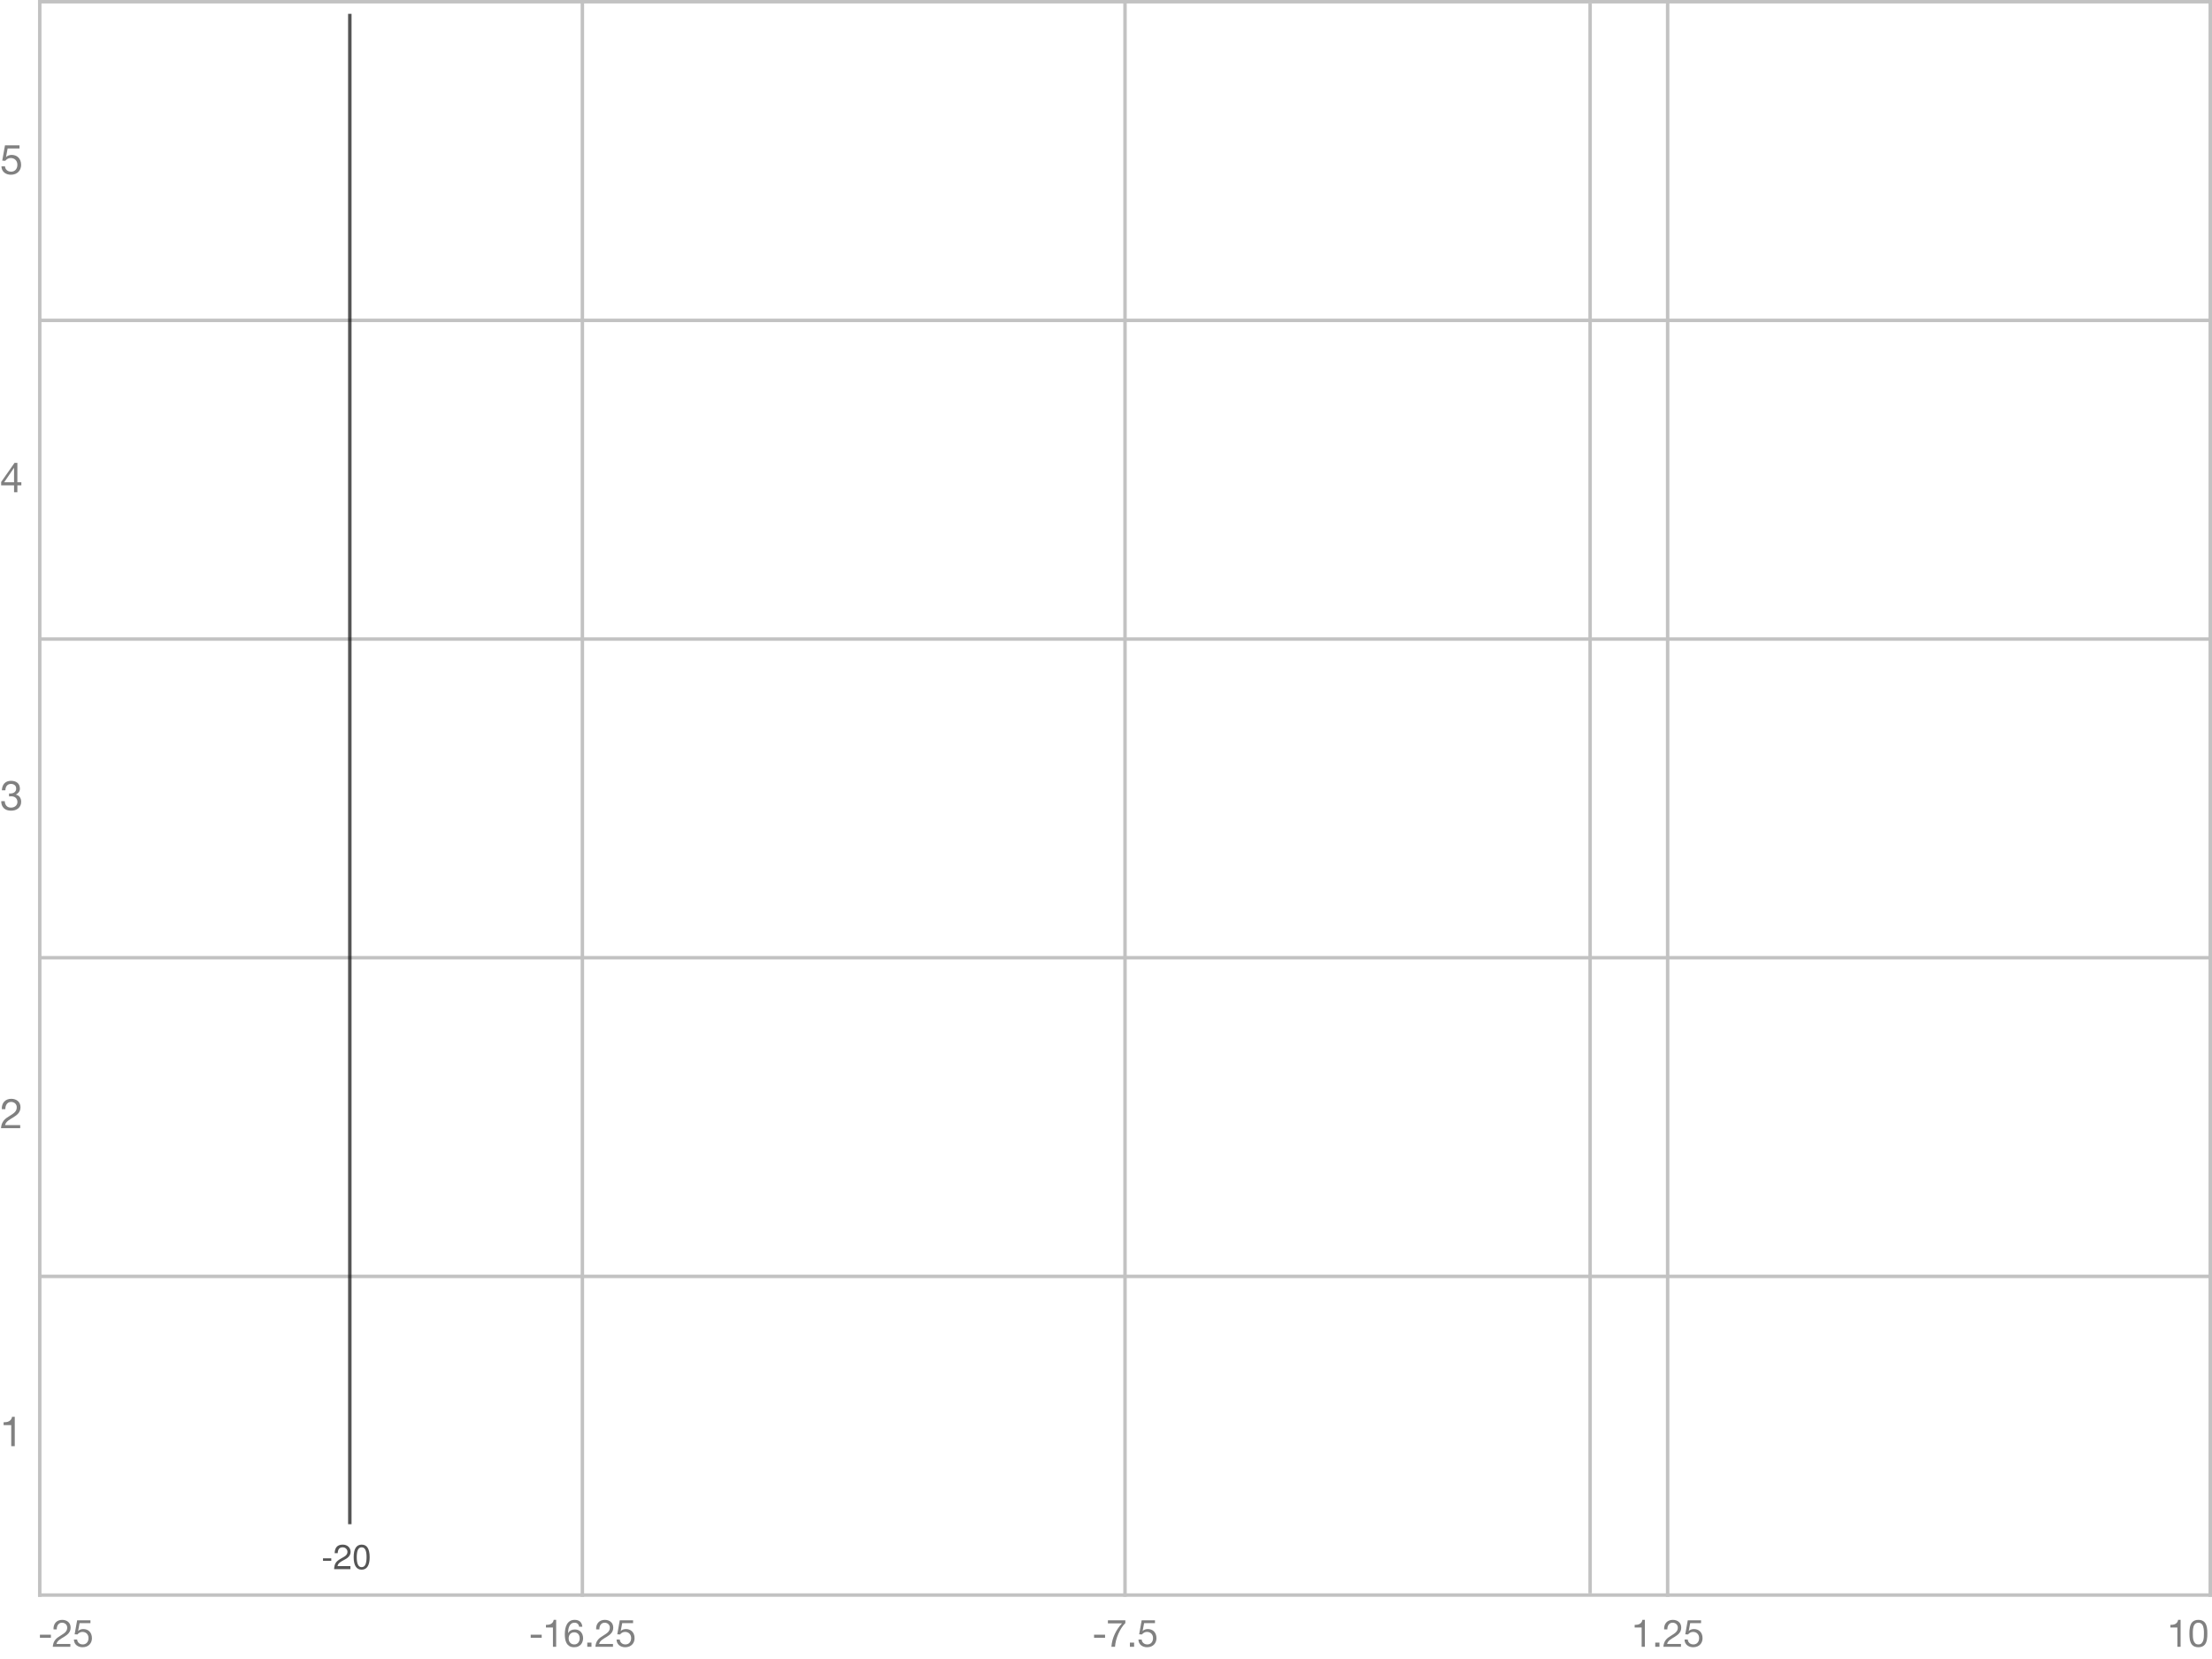
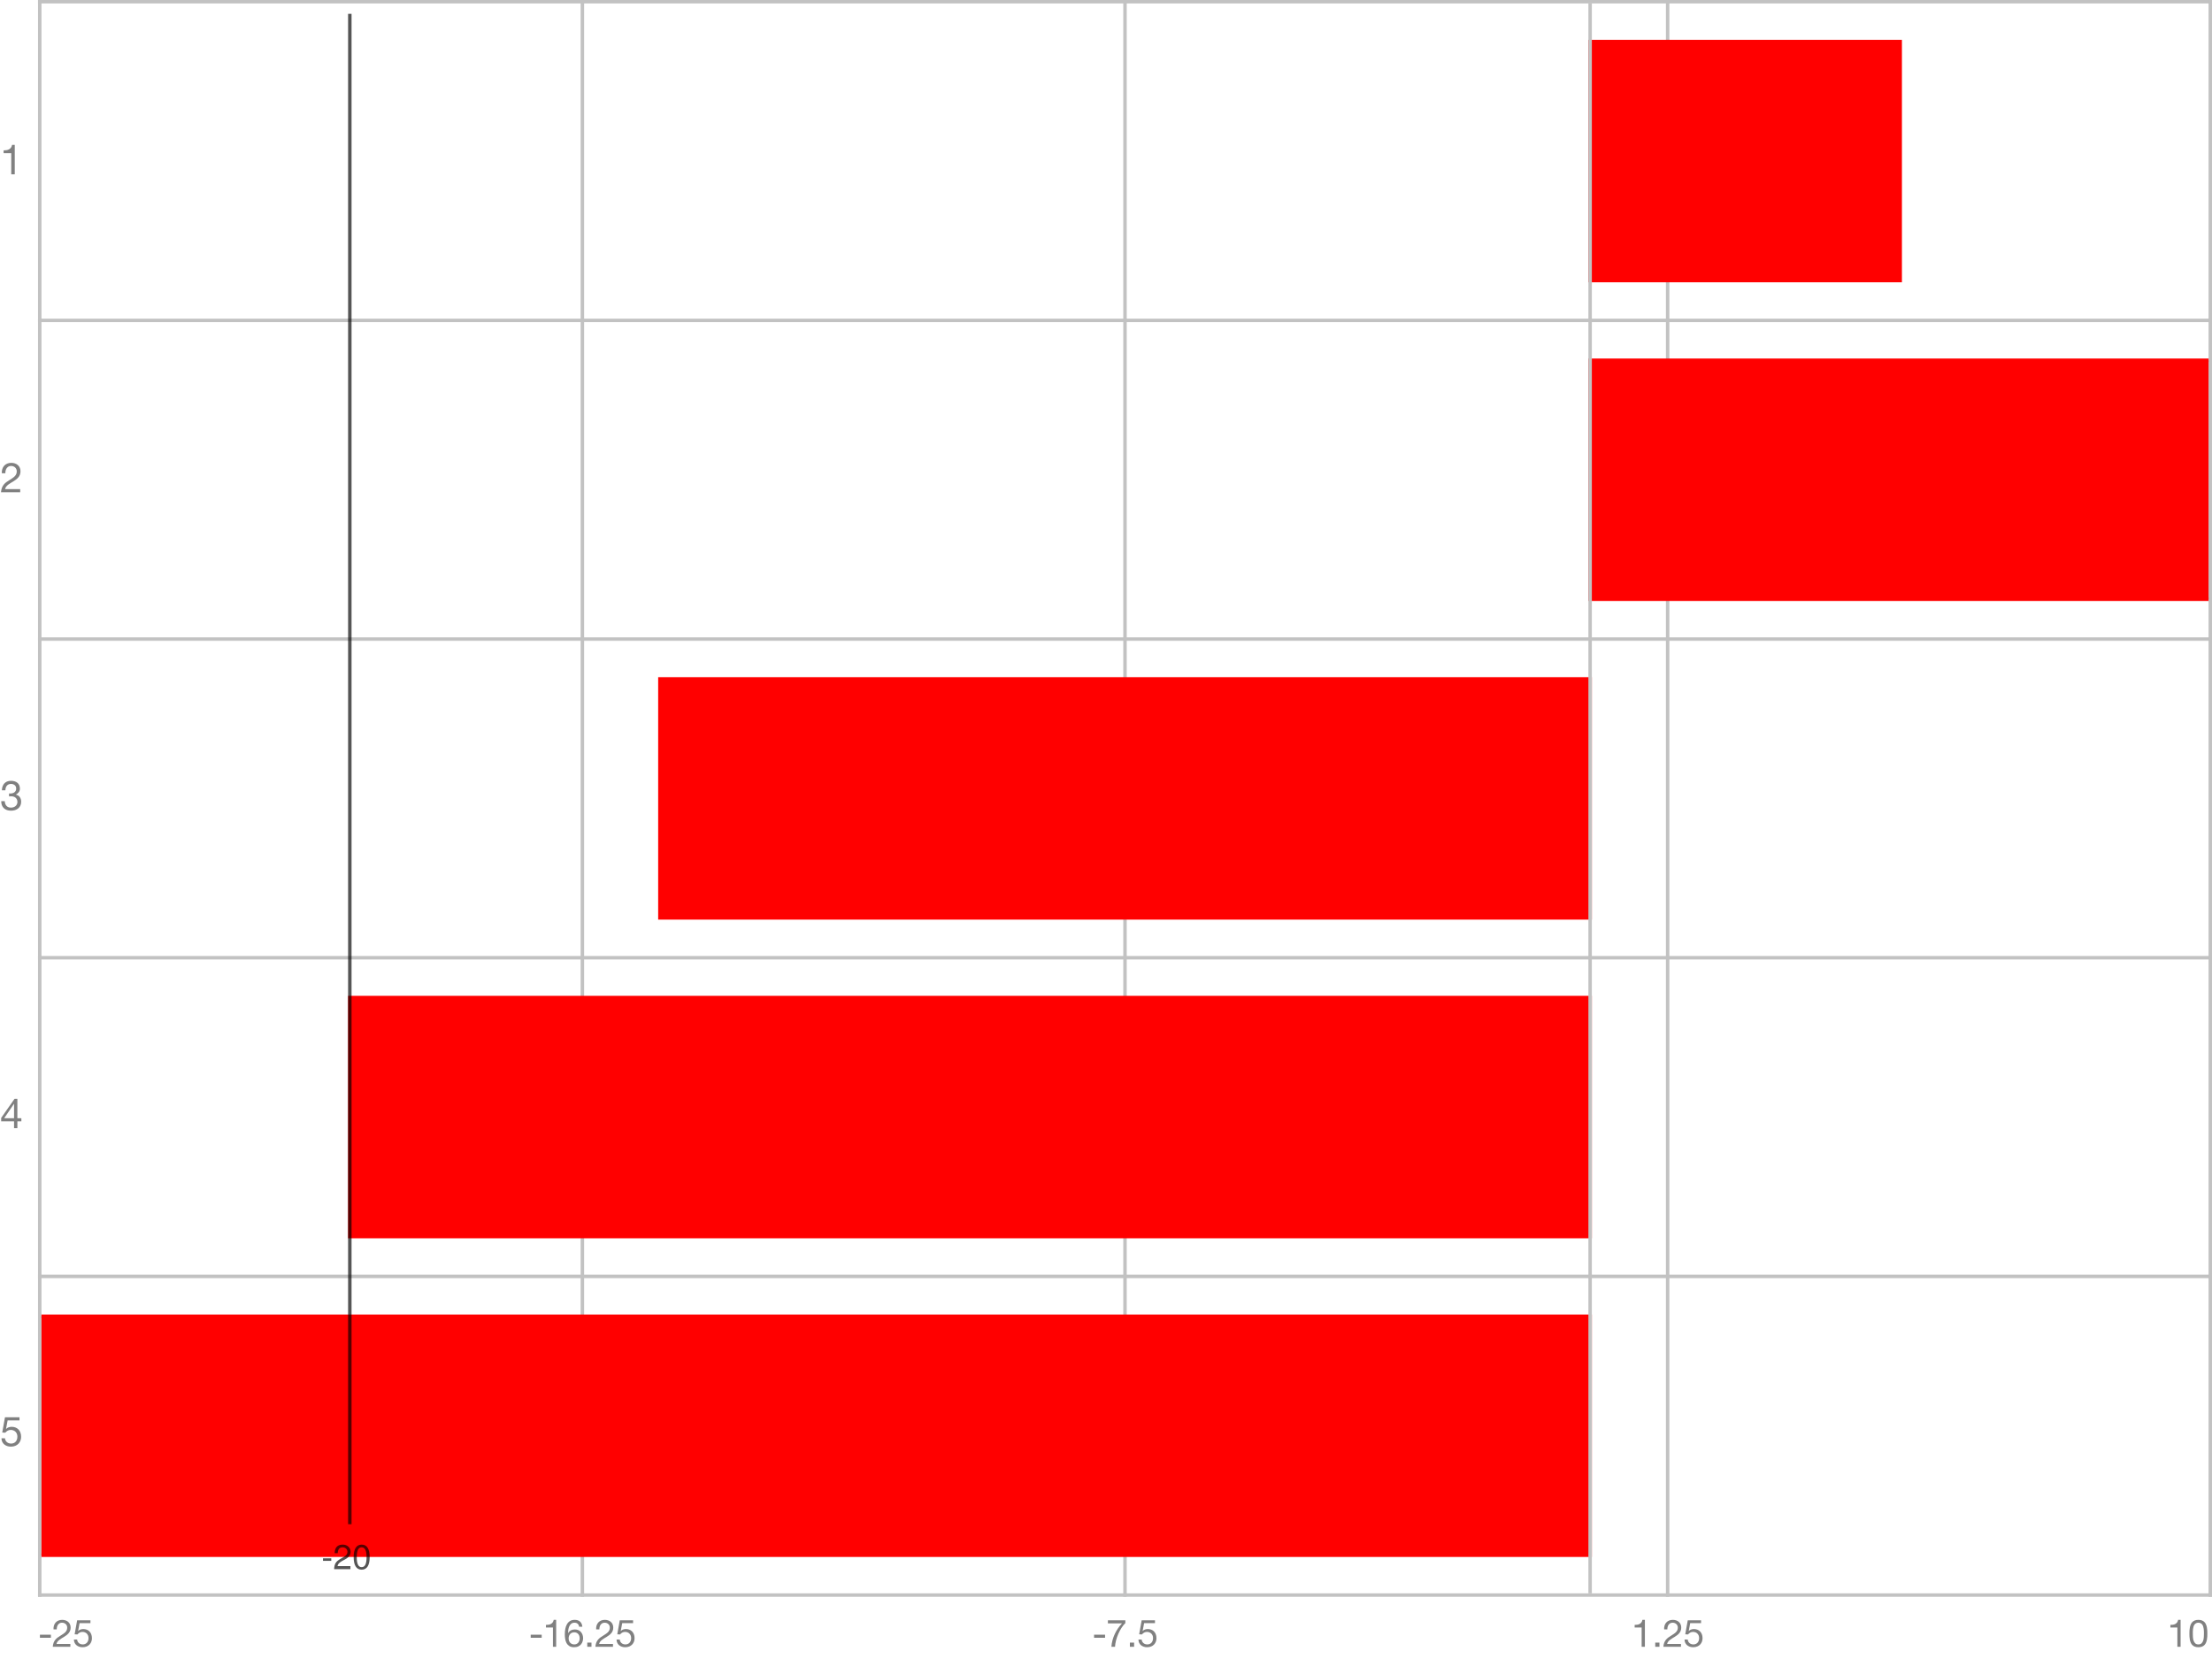
<svg xmlns="http://www.w3.org/2000/svg" color-interpolation="auto" color-rendering="auto" fill="black" fill-opacity="1" font-family="'Dialog'" font-size="12px" font-style="normal" font-weight="normal" height="480" image-rendering="auto" shape-rendering="auto" stroke="black" stroke-dasharray="none" stroke-dashoffset="0" stroke-linecap="square" stroke-linejoin="miter" stroke-miterlimit="10" stroke-opacity="1" stroke-width="1" text-rendering="auto" width="640">
  <defs id="genericDefs" />
  <g>
    <defs id="defs1">
      <clipPath clipPathUnits="userSpaceOnUse" id="clipPath1">
        <path d="M0 0 L7 0 L7 15 L0 15 L0 0 Z" />
      </clipPath>
      <clipPath clipPathUnits="userSpaceOnUse" id="clipPath2">
        <path d="M0 0 L16 0 L16 14 L0 14 L0 0 Z" />
      </clipPath>
      <clipPath clipPathUnits="userSpaceOnUse" id="clipPath3">
        <path d="M0 0 L31 0 L31 14 L0 14 L0 0 Z" />
      </clipPath>
      <clipPath clipPathUnits="userSpaceOnUse" id="clipPath4">
        <path d="M0 0 L19 0 L19 14 L0 14 L0 0 Z" />
      </clipPath>
      <clipPath clipPathUnits="userSpaceOnUse" id="clipPath5">
        <path d="M0 0 L21 0 L21 14 L0 14 L0 0 Z" />
      </clipPath>
      <clipPath clipPathUnits="userSpaceOnUse" id="clipPath6">
        <path d="M0 0 L12 0 L12 14 L0 14 L0 0 Z" />
      </clipPath>
      <clipPath clipPathUnits="userSpaceOnUse" id="clipPath7">
        <path d="M12 1 L639 1 L639 461 L12 461 L12 1 Z" />
      </clipPath>
      <clipPath clipPathUnits="userSpaceOnUse" id="clipPath8">
        <path d="M0 0 L0 13 L16 13 L16 0 Z" />
      </clipPath>
    </defs>
    <g color-interpolation="linearRGB" color-rendering="optimizeQuality" fill="rgb(194,194,194)" image-rendering="optimizeQuality" stroke="rgb(194,194,194)">
      <line fill="none" x1="11.5" x2="639.5" y1="0.5" y2="0.5" />
      <line fill="none" x1="11.5" x2="639.5" y1="92.7" y2="92.7" />
      <line fill="none" x1="11.5" x2="639.5" y1="184.9" y2="184.9" />
      <line fill="none" x1="11.5" x2="639.5" y1="277.1" y2="277.1" />
      <line fill="none" x1="11.5" x2="639.5" y1="369.3" y2="369.3" />
      <line fill="none" x1="11.5" x2="639.5" y1="461.5" y2="461.5" />
      <line fill="none" x1="11.5" x2="11.5" y1="0.5" y2="461.5" />
      <line fill="none" x1="168.5" x2="168.5" y1="0.5" y2="461.5" />
      <line fill="none" x1="325.5" x2="325.5" y1="0.5" y2="461.5" />
      <line fill="none" x1="482.5" x2="482.5" y1="0.5" y2="461.5" />
      <line fill="none" x1="639.5" x2="639.5" y1="0.5" y2="461.5" />
    </g>
    <g color-interpolation="linearRGB" color-rendering="optimizeQuality" fill="gray" font-family="'Helvetica Neue'" image-rendering="optimizeQuality" stroke="gray" transform="translate(0,407)">
-       <path clip-path="url(#clipPath1)" d="M4.272 11.424 L4.272 2.916 L3.492 2.916 Q3.408 3.396 3.18 3.708 Q2.952 4.02 2.622 4.2 Q2.292 4.38 1.884 4.446 Q1.476 4.512 1.044 4.512 L1.044 5.328 L3.252 5.328 L3.252 11.424 Z" stroke="none" />
+       <path clip-path="url(#clipPath1)" d="M5.64 3.96 L5.64 3.06 L1.44 3.06 L0.648 7.476 L1.524 7.524 Q1.824 7.164 2.214 6.942 Q2.604 6.72 3.108 6.72 Q3.54 6.72 3.894 6.864 Q4.248 7.008 4.5 7.266 Q4.752 7.524 4.89 7.878 Q5.028 8.232 5.028 8.652 Q5.028 9.156 4.884 9.534 Q4.74 9.912 4.494 10.164 Q4.248 10.416 3.918 10.542 Q3.588 10.668 3.228 10.668 Q2.844 10.668 2.526 10.554 Q2.208 10.44 1.974 10.23 Q1.74 10.02 1.602 9.738 Q1.464 9.456 1.44 9.132 L0.42 9.132 Q0.432 9.708 0.648 10.164 Q0.864 10.62 1.236 10.926 Q1.608 11.232 2.094 11.394 Q2.58 11.556 3.132 11.556 Q3.876 11.556 4.434 11.322 Q4.992 11.088 5.364 10.692 Q5.736 10.296 5.922 9.786 Q6.108 9.276 6.108 8.736 Q6.108 8.004 5.892 7.458 Q5.676 6.912 5.304 6.546 Q4.932 6.18 4.428 6 Q3.924 5.82 3.36 5.82 Q2.928 5.82 2.49 5.97 Q2.052 6.12 1.776 6.432 L1.752 6.408 L2.208 3.96 Z" stroke="none" />
    </g>
    <g color-interpolation="linearRGB" color-rendering="optimizeQuality" fill="gray" font-family="'Helvetica Neue'" image-rendering="optimizeQuality" stroke="gray" transform="translate(0,315)">
-       <path clip-path="url(#clipPath1)" d="M0.528 5.928 L1.548 5.928 Q1.536 5.544 1.626 5.166 Q1.716 4.788 1.92 4.488 Q2.124 4.188 2.442 4.002 Q2.76 3.816 3.204 3.816 Q3.54 3.816 3.84 3.924 Q4.14 4.032 4.362 4.236 Q4.584 4.44 4.716 4.722 Q4.848 5.004 4.848 5.352 Q4.848 5.796 4.71 6.132 Q4.572 6.468 4.302 6.756 Q4.032 7.044 3.624 7.326 Q3.216 7.608 2.676 7.944 Q2.232 8.208 1.824 8.508 Q1.416 8.808 1.092 9.204 Q0.768 9.6 0.558 10.134 Q0.348 10.668 0.288 11.424 L5.844 11.424 L5.844 10.524 L1.476 10.524 Q1.548 10.128 1.782 9.822 Q2.016 9.516 2.346 9.252 Q2.676 8.988 3.072 8.754 Q3.468 8.52 3.864 8.28 Q4.26 8.028 4.632 7.752 Q5.004 7.476 5.292 7.134 Q5.58 6.792 5.754 6.36 Q5.928 5.928 5.928 5.364 Q5.928 4.764 5.718 4.308 Q5.508 3.852 5.148 3.546 Q4.788 3.24 4.302 3.078 Q3.816 2.916 3.264 2.916 Q2.592 2.916 2.064 3.144 Q1.536 3.372 1.182 3.774 Q0.828 4.176 0.66 4.728 Q0.492 5.28 0.528 5.928 Z" stroke="none" />
+       <path clip-path="url(#clipPath1)" d="M4.068 8.532 L1.212 8.532 L4.044 4.368 L4.068 4.368 ZM5.028 8.532 L5.028 2.916 L4.212 2.916 L0.336 8.448 L0.336 9.432 L4.068 9.432 L4.068 11.424 L5.028 11.424 L5.028 9.432 L6.18 9.432 L6.18 8.532 Z" stroke="none" />
    </g>
    <g color-interpolation="linearRGB" color-rendering="optimizeQuality" fill="gray" font-family="'Helvetica Neue'" image-rendering="optimizeQuality" stroke="gray" transform="translate(0,223)">
      <path clip-path="url(#clipPath1)" d="M2.616 6.564 L2.616 7.428 Q2.904 7.392 3.228 7.392 Q3.612 7.392 3.942 7.494 Q4.272 7.596 4.512 7.806 Q4.752 8.016 4.896 8.322 Q5.04 8.628 5.04 9.024 Q5.04 9.408 4.89 9.714 Q4.74 10.02 4.488 10.23 Q4.236 10.44 3.9 10.554 Q3.564 10.668 3.192 10.668 Q2.316 10.668 1.86 10.146 Q1.404 9.624 1.38 8.796 L0.36 8.796 Q0.348 9.456 0.546 9.972 Q0.744 10.488 1.116 10.842 Q1.488 11.196 2.016 11.376 Q2.544 11.556 3.192 11.556 Q3.792 11.556 4.326 11.394 Q4.86 11.232 5.256 10.908 Q5.652 10.584 5.886 10.098 Q6.12 9.612 6.12 8.976 Q6.12 8.208 5.742 7.644 Q5.364 7.08 4.584 6.912 L4.584 6.888 Q5.088 6.66 5.424 6.216 Q5.76 5.772 5.76 5.196 Q5.76 4.608 5.562 4.176 Q5.364 3.744 5.016 3.468 Q4.668 3.192 4.194 3.054 Q3.72 2.916 3.168 2.916 Q2.532 2.916 2.046 3.12 Q1.56 3.324 1.236 3.684 Q0.912 4.044 0.738 4.548 Q0.564 5.052 0.54 5.664 L1.56 5.664 Q1.56 5.292 1.656 4.956 Q1.752 4.62 1.95 4.368 Q2.148 4.116 2.454 3.966 Q2.76 3.816 3.168 3.816 Q3.816 3.816 4.248 4.158 Q4.68 4.5 4.68 5.184 Q4.68 5.52 4.548 5.784 Q4.416 6.048 4.194 6.222 Q3.972 6.396 3.678 6.486 Q3.384 6.576 3.06 6.576 L2.844 6.576 Q2.784 6.576 2.724 6.576 Q2.676 6.576 2.616 6.564 Z" stroke="none" />
    </g>
    <g color-interpolation="linearRGB" color-rendering="optimizeQuality" fill="gray" font-family="'Helvetica Neue'" image-rendering="optimizeQuality" stroke="gray" transform="translate(0,131)">
-       <path clip-path="url(#clipPath1)" d="M4.068 8.532 L1.212 8.532 L4.044 4.368 L4.068 4.368 ZM5.028 8.532 L5.028 2.916 L4.212 2.916 L0.336 8.448 L0.336 9.432 L4.068 9.432 L4.068 11.424 L5.028 11.424 L5.028 9.432 L6.18 9.432 L6.18 8.532 Z" stroke="none" />
+       <path clip-path="url(#clipPath1)" d="M0.528 5.928 L1.548 5.928 Q1.536 5.544 1.626 5.166 Q1.716 4.788 1.92 4.488 Q2.124 4.188 2.442 4.002 Q2.76 3.816 3.204 3.816 Q3.54 3.816 3.84 3.924 Q4.14 4.032 4.362 4.236 Q4.584 4.44 4.716 4.722 Q4.848 5.004 4.848 5.352 Q4.848 5.796 4.71 6.132 Q4.572 6.468 4.302 6.756 Q4.032 7.044 3.624 7.326 Q3.216 7.608 2.676 7.944 Q2.232 8.208 1.824 8.508 Q1.416 8.808 1.092 9.204 Q0.768 9.6 0.558 10.134 Q0.348 10.668 0.288 11.424 L5.844 11.424 L5.844 10.524 L1.476 10.524 Q1.548 10.128 1.782 9.822 Q2.016 9.516 2.346 9.252 Q2.676 8.988 3.072 8.754 Q3.468 8.52 3.864 8.28 Q4.26 8.028 4.632 7.752 Q5.004 7.476 5.292 7.134 Q5.58 6.792 5.754 6.36 Q5.928 5.928 5.928 5.364 Q5.928 4.764 5.718 4.308 Q5.508 3.852 5.148 3.546 Q4.788 3.24 4.302 3.078 Q3.816 2.916 3.264 2.916 Q2.592 2.916 2.064 3.144 Q1.536 3.372 1.182 3.774 Q0.828 4.176 0.66 4.728 Q0.492 5.28 0.528 5.928 Z" stroke="none" />
    </g>
    <g color-interpolation="linearRGB" color-rendering="optimizeQuality" fill="gray" font-family="'Helvetica Neue'" image-rendering="optimizeQuality" stroke="gray" transform="translate(0,39)">
-       <path clip-path="url(#clipPath1)" d="M5.64 3.96 L5.64 3.06 L1.44 3.06 L0.648 7.476 L1.524 7.524 Q1.824 7.164 2.214 6.942 Q2.604 6.72 3.108 6.72 Q3.54 6.72 3.894 6.864 Q4.248 7.008 4.5 7.266 Q4.752 7.524 4.89 7.878 Q5.028 8.232 5.028 8.652 Q5.028 9.156 4.884 9.534 Q4.74 9.912 4.494 10.164 Q4.248 10.416 3.918 10.542 Q3.588 10.668 3.228 10.668 Q2.844 10.668 2.526 10.554 Q2.208 10.44 1.974 10.23 Q1.74 10.02 1.602 9.738 Q1.464 9.456 1.44 9.132 L0.42 9.132 Q0.432 9.708 0.648 10.164 Q0.864 10.62 1.236 10.926 Q1.608 11.232 2.094 11.394 Q2.58 11.556 3.132 11.556 Q3.876 11.556 4.434 11.322 Q4.992 11.088 5.364 10.692 Q5.736 10.296 5.922 9.786 Q6.108 9.276 6.108 8.736 Q6.108 8.004 5.892 7.458 Q5.676 6.912 5.304 6.546 Q4.932 6.18 4.428 6 Q3.924 5.82 3.36 5.82 Q2.928 5.82 2.49 5.97 Q2.052 6.12 1.776 6.432 L1.752 6.408 L2.208 3.96 Z" stroke="none" />
+       <path clip-path="url(#clipPath1)" d="M4.272 11.424 L4.272 2.916 L3.492 2.916 Q3.408 3.396 3.18 3.708 Q2.952 4.02 2.622 4.2 Q2.292 4.38 1.884 4.446 Q1.476 4.512 1.044 4.512 L1.044 5.328 L3.252 5.328 L3.252 11.424 Z" stroke="none" />
    </g>
    <g color-interpolation="linearRGB" color-rendering="optimizeQuality" fill="gray" font-family="'Helvetica Neue'" font-size="11px" image-rendering="optimizeQuality" stroke="gray" transform="translate(11,466)">
      <path clip-path="url(#clipPath2)" d="M0.55 6.974 L0.55 7.854 L3.729 7.854 L3.729 6.974 ZM4.484 5.434 L5.419 5.434 Q5.408 5.082 5.49 4.736 Q5.573 4.389 5.76 4.114 Q5.947 3.839 6.239 3.668 Q6.53 3.498 6.937 3.498 Q7.245 3.498 7.52 3.597 Q7.795 3.696 7.998 3.883 Q8.202 4.07 8.323 4.329 Q8.444 4.587 8.444 4.906 Q8.444 5.313 8.318 5.621 Q8.191 5.929 7.944 6.193 Q7.696 6.457 7.322 6.715 Q6.948 6.974 6.453 7.282 Q6.046 7.524 5.672 7.799 Q5.298 8.074 5.001 8.437 Q4.704 8.8 4.511 9.29 Q4.319 9.779 4.264 10.472 L9.357 10.472 L9.357 9.647 L5.353 9.647 Q5.419 9.284 5.633 9.004 Q5.848 8.723 6.151 8.481 Q6.453 8.239 6.816 8.024 Q7.179 7.81 7.542 7.59 Q7.905 7.359 8.246 7.106 Q8.587 6.853 8.851 6.54 Q9.115 6.226 9.274 5.83 Q9.434 5.434 9.434 4.917 Q9.434 4.367 9.242 3.949 Q9.049 3.531 8.719 3.251 Q8.389 2.97 7.944 2.821 Q7.498 2.673 6.992 2.673 Q6.376 2.673 5.892 2.882 Q5.408 3.091 5.083 3.459 Q4.759 3.828 4.605 4.334 Q4.451 4.84 4.484 5.434 ZM15.17 3.63 L15.17 2.805 L11.32 2.805 L10.594 6.853 L11.397 6.897 Q11.672 6.567 12.03 6.364 Q12.387 6.16 12.849 6.16 Q13.245 6.16 13.569 6.292 Q13.894 6.424 14.125 6.66 Q14.356 6.897 14.482 7.221 Q14.609 7.546 14.609 7.931 Q14.609 8.393 14.477 8.739 Q14.345 9.086 14.12 9.317 Q13.894 9.548 13.591 9.664 Q13.289 9.779 12.959 9.779 Q12.607 9.779 12.316 9.675 Q12.024 9.57 11.809 9.377 Q11.595 9.185 11.469 8.927 Q11.342 8.668 11.32 8.371 L10.385 8.371 Q10.396 8.899 10.594 9.317 Q10.792 9.735 11.133 10.015 Q11.474 10.296 11.919 10.444 Q12.365 10.593 12.871 10.593 Q13.553 10.593 14.065 10.379 Q14.576 10.164 14.917 9.801 Q15.258 9.438 15.428 8.97 Q15.599 8.503 15.599 8.008 Q15.599 7.337 15.401 6.837 Q15.203 6.336 14.862 6 Q14.521 5.665 14.059 5.5 Q13.597 5.335 13.08 5.335 Q12.684 5.335 12.283 5.473 Q11.881 5.61 11.628 5.896 L11.606 5.874 L12.024 3.63 Z" stroke="none" />
    </g>
    <g color-interpolation="linearRGB" color-rendering="optimizeQuality" fill="gray" font-family="'Helvetica Neue'" font-size="11px" image-rendering="optimizeQuality" stroke="gray" transform="translate(153,466)">
      <path clip-path="url(#clipPath3)" d="M0.55 6.974 L0.55 7.854 L3.729 7.854 L3.729 6.974 ZM7.916 10.472 L7.916 2.673 L7.201 2.673 Q7.124 3.113 6.915 3.399 Q6.706 3.685 6.404 3.85 Q6.101 4.015 5.727 4.075 Q5.353 4.136 4.957 4.136 L4.957 4.884 L6.981 4.884 L6.981 10.472 ZM14.554 4.664 L15.489 4.664 Q15.401 3.696 14.829 3.184 Q14.257 2.673 13.289 2.673 Q12.453 2.673 11.903 3.025 Q11.353 3.377 11.023 3.96 Q10.693 4.543 10.556 5.296 Q10.418 6.05 10.418 6.853 Q10.418 7.469 10.511 8.129 Q10.605 8.789 10.891 9.339 Q11.177 9.889 11.705 10.241 Q12.233 10.593 13.102 10.593 Q13.839 10.593 14.339 10.345 Q14.84 10.098 15.143 9.719 Q15.445 9.339 15.577 8.877 Q15.709 8.415 15.709 7.986 Q15.709 7.447 15.544 6.985 Q15.379 6.523 15.076 6.182 Q14.774 5.841 14.329 5.649 Q13.883 5.456 13.322 5.456 Q12.684 5.456 12.194 5.698 Q11.705 5.94 11.375 6.479 L11.353 6.457 Q11.364 6.006 11.441 5.489 Q11.518 4.972 11.722 4.527 Q11.925 4.081 12.288 3.789 Q12.651 3.498 13.245 3.498 Q13.806 3.498 14.147 3.817 Q14.488 4.136 14.554 4.664 ZM13.146 6.281 Q13.542 6.281 13.839 6.424 Q14.136 6.567 14.334 6.803 Q14.532 7.04 14.626 7.364 Q14.719 7.689 14.719 8.052 Q14.719 8.393 14.614 8.707 Q14.51 9.02 14.312 9.262 Q14.114 9.504 13.822 9.642 Q13.531 9.779 13.146 9.779 Q12.761 9.779 12.459 9.642 Q12.156 9.504 11.953 9.273 Q11.749 9.042 11.639 8.723 Q11.529 8.404 11.529 8.041 Q11.529 7.678 11.633 7.354 Q11.738 7.029 11.947 6.793 Q12.156 6.556 12.453 6.418 Q12.75 6.281 13.146 6.281 ZM16.913 9.251 L16.913 10.472 L18.134 10.472 L18.134 9.251 ZM19.484 5.434 L20.419 5.434 Q20.408 5.082 20.491 4.736 Q20.573 4.389 20.76 4.114 Q20.947 3.839 21.238 3.668 Q21.53 3.498 21.937 3.498 Q22.245 3.498 22.52 3.597 Q22.795 3.696 22.998 3.883 Q23.202 4.07 23.323 4.329 Q23.444 4.587 23.444 4.906 Q23.444 5.313 23.317 5.621 Q23.191 5.929 22.944 6.193 Q22.696 6.457 22.322 6.715 Q21.948 6.974 21.453 7.282 Q21.046 7.524 20.672 7.799 Q20.298 8.074 20.001 8.437 Q19.704 8.8 19.512 9.29 Q19.319 9.779 19.264 10.472 L24.357 10.472 L24.357 9.647 L20.353 9.647 Q20.419 9.284 20.634 9.004 Q20.848 8.723 21.151 8.481 Q21.453 8.239 21.816 8.024 Q22.179 7.81 22.542 7.59 Q22.905 7.359 23.246 7.106 Q23.587 6.853 23.851 6.54 Q24.115 6.226 24.274 5.83 Q24.434 5.434 24.434 4.917 Q24.434 4.367 24.241 3.949 Q24.049 3.531 23.719 3.251 Q23.389 2.97 22.944 2.821 Q22.498 2.673 21.992 2.673 Q21.376 2.673 20.892 2.882 Q20.408 3.091 20.084 3.459 Q19.759 3.828 19.605 4.334 Q19.451 4.84 19.484 5.434 ZM30.17 3.63 L30.17 2.805 L26.32 2.805 L25.594 6.853 L26.397 6.897 Q26.672 6.567 27.029 6.364 Q27.387 6.16 27.849 6.16 Q28.245 6.16 28.57 6.292 Q28.894 6.424 29.125 6.66 Q29.356 6.897 29.483 7.221 Q29.609 7.546 29.609 7.931 Q29.609 8.393 29.477 8.739 Q29.345 9.086 29.119 9.317 Q28.894 9.548 28.591 9.664 Q28.289 9.779 27.959 9.779 Q27.607 9.779 27.316 9.675 Q27.024 9.57 26.809 9.377 Q26.595 9.185 26.468 8.927 Q26.342 8.668 26.32 8.371 L25.385 8.371 Q25.396 8.899 25.594 9.317 Q25.792 9.735 26.133 10.015 Q26.474 10.296 26.919 10.444 Q27.365 10.593 27.871 10.593 Q28.553 10.593 29.064 10.379 Q29.576 10.164 29.917 9.801 Q30.258 9.438 30.428 8.97 Q30.599 8.503 30.599 8.008 Q30.599 7.337 30.401 6.837 Q30.203 6.336 29.862 6 Q29.521 5.665 29.059 5.5 Q28.597 5.335 28.08 5.335 Q27.684 5.335 27.282 5.473 Q26.881 5.61 26.628 5.896 L26.606 5.874 L27.024 3.63 Z" stroke="none" />
    </g>
    <g color-interpolation="linearRGB" color-rendering="optimizeQuality" fill="gray" font-family="'Helvetica Neue'" font-size="11px" image-rendering="optimizeQuality" stroke="gray" transform="translate(316,466)">
      <path clip-path="url(#clipPath4)" d="M0.55 6.974 L0.55 7.854 L3.729 7.854 L3.729 6.974 ZM9.599 3.608 L9.599 2.805 L4.55 2.805 L4.55 3.685 L8.642 3.685 Q8.026 4.334 7.492 5.104 Q6.959 5.874 6.552 6.737 Q6.145 7.601 5.886 8.541 Q5.628 9.482 5.562 10.472 L6.607 10.472 Q6.662 9.559 6.915 8.591 Q7.168 7.623 7.569 6.71 Q7.971 5.797 8.488 4.994 Q9.005 4.191 9.599 3.608 ZM10.913 9.251 L10.913 10.472 L12.134 10.472 L12.134 9.251 ZM18.17 3.63 L18.17 2.805 L14.32 2.805 L13.594 6.853 L14.397 6.897 Q14.672 6.567 15.03 6.364 Q15.387 6.16 15.849 6.16 Q16.245 6.16 16.57 6.292 Q16.894 6.424 17.125 6.66 Q17.356 6.897 17.483 7.221 Q17.609 7.546 17.609 7.931 Q17.609 8.393 17.477 8.739 Q17.345 9.086 17.119 9.317 Q16.894 9.548 16.591 9.664 Q16.289 9.779 15.959 9.779 Q15.607 9.779 15.316 9.675 Q15.024 9.57 14.809 9.377 Q14.595 9.185 14.469 8.927 Q14.342 8.668 14.32 8.371 L13.385 8.371 Q13.396 8.899 13.594 9.317 Q13.792 9.735 14.133 10.015 Q14.474 10.296 14.919 10.444 Q15.365 10.593 15.871 10.593 Q16.553 10.593 17.064 10.379 Q17.576 10.164 17.917 9.801 Q18.258 9.438 18.428 8.97 Q18.599 8.503 18.599 8.008 Q18.599 7.337 18.401 6.837 Q18.203 6.336 17.862 6 Q17.521 5.665 17.059 5.5 Q16.597 5.335 16.08 5.335 Q15.684 5.335 15.283 5.473 Q14.881 5.61 14.628 5.896 L14.606 5.874 L15.024 3.63 Z" stroke="none" />
    </g>
    <g color-interpolation="linearRGB" color-rendering="optimizeQuality" fill="gray" font-family="'Helvetica Neue'" font-size="11px" image-rendering="optimizeQuality" stroke="gray" transform="translate(472,466)">
      <path clip-path="url(#clipPath5)" d="M3.916 10.472 L3.916 2.673 L3.201 2.673 Q3.124 3.113 2.915 3.399 Q2.706 3.685 2.404 3.85 Q2.101 4.015 1.727 4.075 Q1.353 4.136 0.957 4.136 L0.957 4.884 L2.981 4.884 L2.981 10.472 ZM6.913 9.251 L6.913 10.472 L8.134 10.472 L8.134 9.251 ZM9.484 5.434 L10.419 5.434 Q10.408 5.082 10.491 4.736 Q10.573 4.389 10.76 4.114 Q10.947 3.839 11.239 3.668 Q11.53 3.498 11.937 3.498 Q12.245 3.498 12.52 3.597 Q12.795 3.696 12.998 3.883 Q13.202 4.07 13.323 4.329 Q13.444 4.587 13.444 4.906 Q13.444 5.313 13.318 5.621 Q13.191 5.929 12.944 6.193 Q12.696 6.457 12.322 6.715 Q11.948 6.974 11.453 7.282 Q11.046 7.524 10.672 7.799 Q10.298 8.074 10.001 8.437 Q9.704 8.8 9.511 9.29 Q9.319 9.779 9.264 10.472 L14.357 10.472 L14.357 9.647 L10.353 9.647 Q10.419 9.284 10.633 9.004 Q10.848 8.723 11.15 8.481 Q11.453 8.239 11.816 8.024 Q12.179 7.81 12.542 7.59 Q12.905 7.359 13.246 7.106 Q13.587 6.853 13.851 6.54 Q14.115 6.226 14.274 5.83 Q14.434 5.434 14.434 4.917 Q14.434 4.367 14.242 3.949 Q14.049 3.531 13.719 3.251 Q13.389 2.97 12.944 2.821 Q12.498 2.673 11.992 2.673 Q11.376 2.673 10.892 2.882 Q10.408 3.091 10.084 3.459 Q9.759 3.828 9.605 4.334 Q9.451 4.84 9.484 5.434 ZM20.17 3.63 L20.17 2.805 L16.32 2.805 L15.594 6.853 L16.397 6.897 Q16.672 6.567 17.029 6.364 Q17.387 6.16 17.849 6.16 Q18.245 6.16 18.57 6.292 Q18.894 6.424 19.125 6.66 Q19.356 6.897 19.483 7.221 Q19.609 7.546 19.609 7.931 Q19.609 8.393 19.477 8.739 Q19.345 9.086 19.119 9.317 Q18.894 9.548 18.591 9.664 Q18.289 9.779 17.959 9.779 Q17.607 9.779 17.316 9.675 Q17.024 9.57 16.809 9.377 Q16.595 9.185 16.468 8.927 Q16.342 8.668 16.32 8.371 L15.385 8.371 Q15.396 8.899 15.594 9.317 Q15.792 9.735 16.133 10.015 Q16.474 10.296 16.919 10.444 Q17.365 10.593 17.871 10.593 Q18.553 10.593 19.064 10.379 Q19.576 10.164 19.917 9.801 Q20.258 9.438 20.428 8.97 Q20.599 8.503 20.599 8.008 Q20.599 7.337 20.401 6.837 Q20.203 6.336 19.862 6 Q19.521 5.665 19.059 5.5 Q18.597 5.335 18.08 5.335 Q17.684 5.335 17.282 5.473 Q16.881 5.61 16.628 5.896 L16.606 5.874 L17.024 3.63 Z" stroke="none" />
    </g>
    <g color-interpolation="linearRGB" color-rendering="optimizeQuality" fill="gray" font-family="'Helvetica Neue'" font-size="11px" image-rendering="optimizeQuality" stroke="gray" transform="translate(627,466)">
      <path clip-path="url(#clipPath6)" d="M3.916 10.472 L3.916 2.673 L3.201 2.673 Q3.124 3.113 2.915 3.399 Q2.706 3.685 2.404 3.85 Q2.101 4.015 1.727 4.075 Q1.353 4.136 0.957 4.136 L0.957 4.884 L2.981 4.884 L2.981 10.472 ZM7.452 6.633 Q7.452 6.347 7.457 6 Q7.463 5.654 7.513 5.308 Q7.562 4.961 7.655 4.631 Q7.749 4.301 7.931 4.053 Q8.112 3.806 8.387 3.652 Q8.662 3.498 9.058 3.498 Q9.454 3.498 9.729 3.652 Q10.004 3.806 10.185 4.053 Q10.367 4.301 10.46 4.631 Q10.554 4.961 10.604 5.308 Q10.653 5.654 10.659 6 Q10.664 6.347 10.664 6.633 Q10.664 7.073 10.636 7.617 Q10.609 8.162 10.46 8.64 Q10.312 9.119 9.982 9.449 Q9.652 9.779 9.058 9.779 Q8.464 9.779 8.134 9.449 Q7.804 9.119 7.655 8.64 Q7.507 8.162 7.479 7.617 Q7.452 7.073 7.452 6.633 ZM6.462 6.644 Q6.462 7.073 6.484 7.535 Q6.506 7.997 6.594 8.437 Q6.682 8.877 6.847 9.268 Q7.012 9.658 7.298 9.955 Q7.584 10.252 8.018 10.422 Q8.453 10.593 9.058 10.593 Q9.674 10.593 10.103 10.422 Q10.532 10.252 10.818 9.955 Q11.104 9.658 11.269 9.268 Q11.434 8.877 11.522 8.437 Q11.61 7.997 11.632 7.535 Q11.654 7.073 11.654 6.644 Q11.654 6.215 11.632 5.753 Q11.61 5.291 11.522 4.851 Q11.434 4.411 11.269 4.015 Q11.104 3.619 10.818 3.322 Q10.532 3.025 10.098 2.849 Q9.663 2.673 9.058 2.673 Q8.453 2.673 8.018 2.849 Q7.584 3.025 7.298 3.322 Q7.012 3.619 6.847 4.015 Q6.682 4.411 6.594 4.851 Q6.506 5.291 6.484 5.753 Q6.462 6.215 6.462 6.644 Z" stroke="none" />
    </g>
-     <g color-interpolation="linearRGB" color-rendering="optimizeQuality" fill="rgb(194,194,194)" image-rendering="optimizeQuality" stroke="rgb(194,194,194)">
-       <line clip-path="url(#clipPath7)" fill="none" x1="460.071" x2="460.071" y1="0.5" y2="461.5" />
+     <g color-interpolation="linearRGB" color-rendering="optimizeQuality" fill="red" image-rendering="optimizeQuality" stroke="red">
+       <rect clip-path="url(#clipPath7)" height="69.15" stroke="none" width="89.714" x="460.071" y="12.025" />
+       <rect clip-path="url(#clipPath7)" fill="none" height="69.15" width="89.714" x="460.071" y="12.025" />
+       <rect clip-path="url(#clipPath7)" height="69.15" stroke="none" width="179.429" x="460.071" y="104.225" />
+       <rect clip-path="url(#clipPath7)" fill="none" height="69.15" width="179.429" x="460.071" y="104.225" />
+       <rect clip-path="url(#clipPath7)" height="69.15" stroke="none" width="269.143" x="190.929" y="196.425" />
+       <rect clip-path="url(#clipPath7)" fill="none" height="69.15" width="269.143" x="190.929" y="196.425" />
+       <rect clip-path="url(#clipPath7)" height="69.15" stroke="none" width="358.857" x="101.214" y="288.625" />
+       <rect clip-path="url(#clipPath7)" fill="none" height="69.15" width="358.857" x="101.214" y="288.625" />
+       <rect clip-path="url(#clipPath7)" height="69.15" stroke="none" width="448.571" x="11.5" y="380.825" />
+       <rect clip-path="url(#clipPath7)" fill="none" height="69.15" width="448.571" x="11.5" y="380.825" />
+       <line clip-path="url(#clipPath7)" fill="none" stroke="rgb(194,194,194)" x1="460.071" x2="460.071" y1="0.5" y2="461.5" />
    </g>
    <g color-interpolation="linearRGB" color-rendering="optimizeQuality" fill="rgb(0,0,0)" fill-opacity="0.667" font-family="'Helvetica Neue'" font-size="10px" image-rendering="optimizeQuality" stroke="rgb(0,0,0)" stroke-opacity="0.667" text-rendering="optimizeLegibility" transform="translate(93,444)">
      <text clip-path="url(#clipPath8)" stroke="none" x="0" xml:space="preserve" y="10">-20</text>
    </g>
    <g color-interpolation="linearRGB" color-rendering="optimizeQuality" fill="rgb(0,0,0)" fill-opacity="0.667" image-rendering="optimizeQuality" stroke="rgb(0,0,0)" stroke-opacity="0.667">
      <line clip-path="url(#clipPath7)" fill="none" x1="101.214" x2="101.214" y1="440.5" y2="4.5" />
    </g>
  </g>
</svg>
